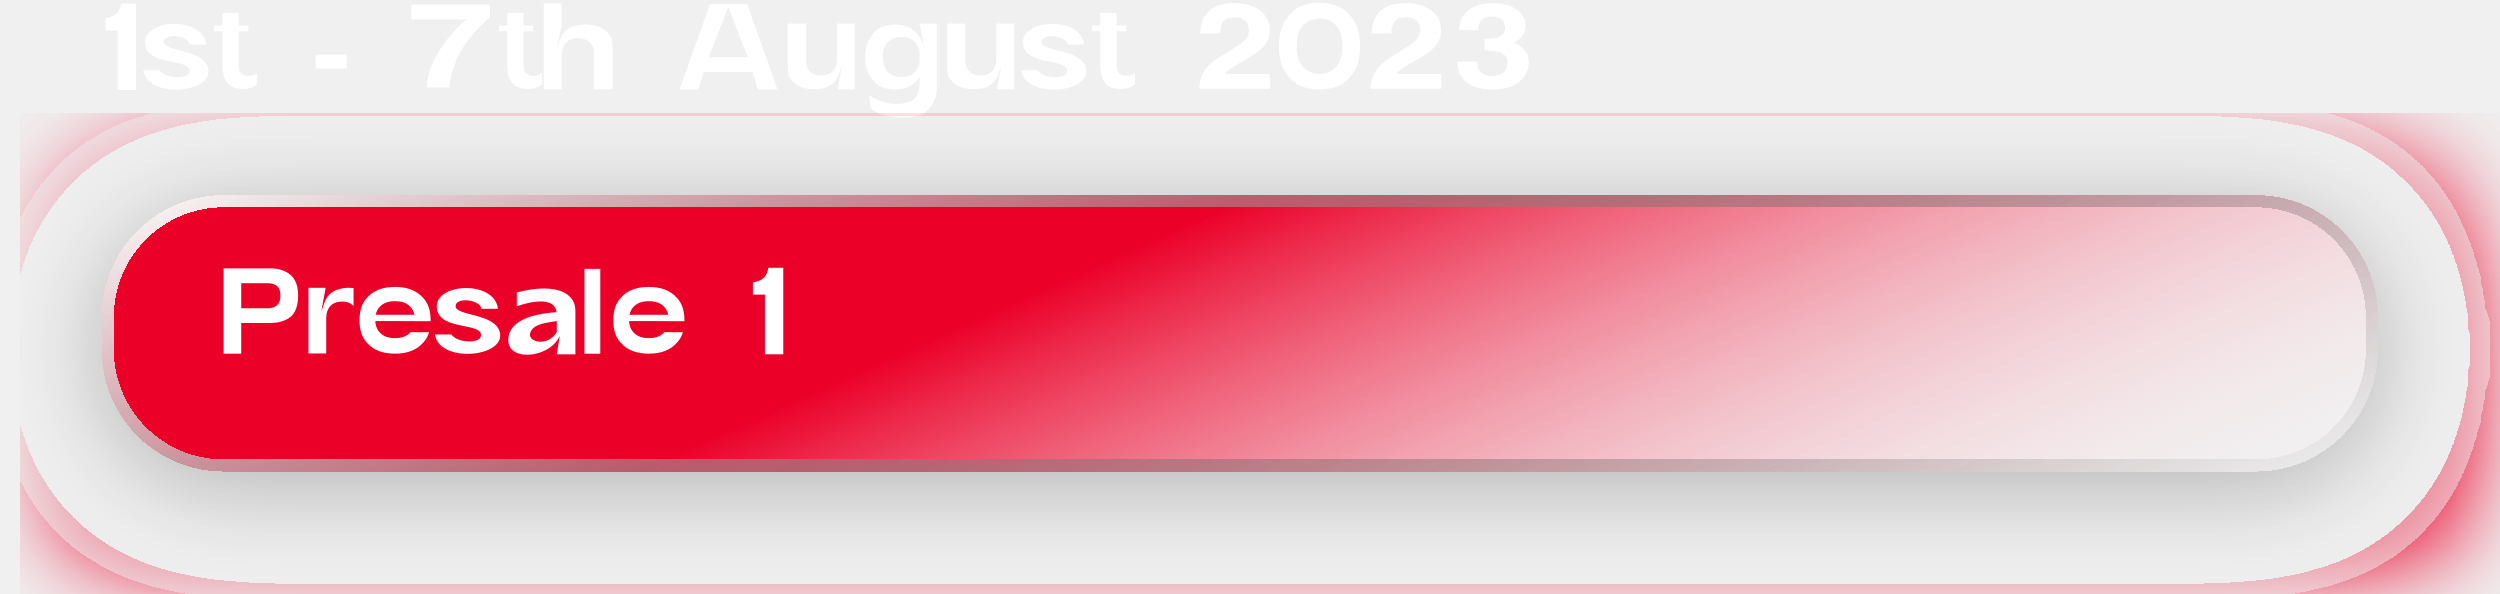
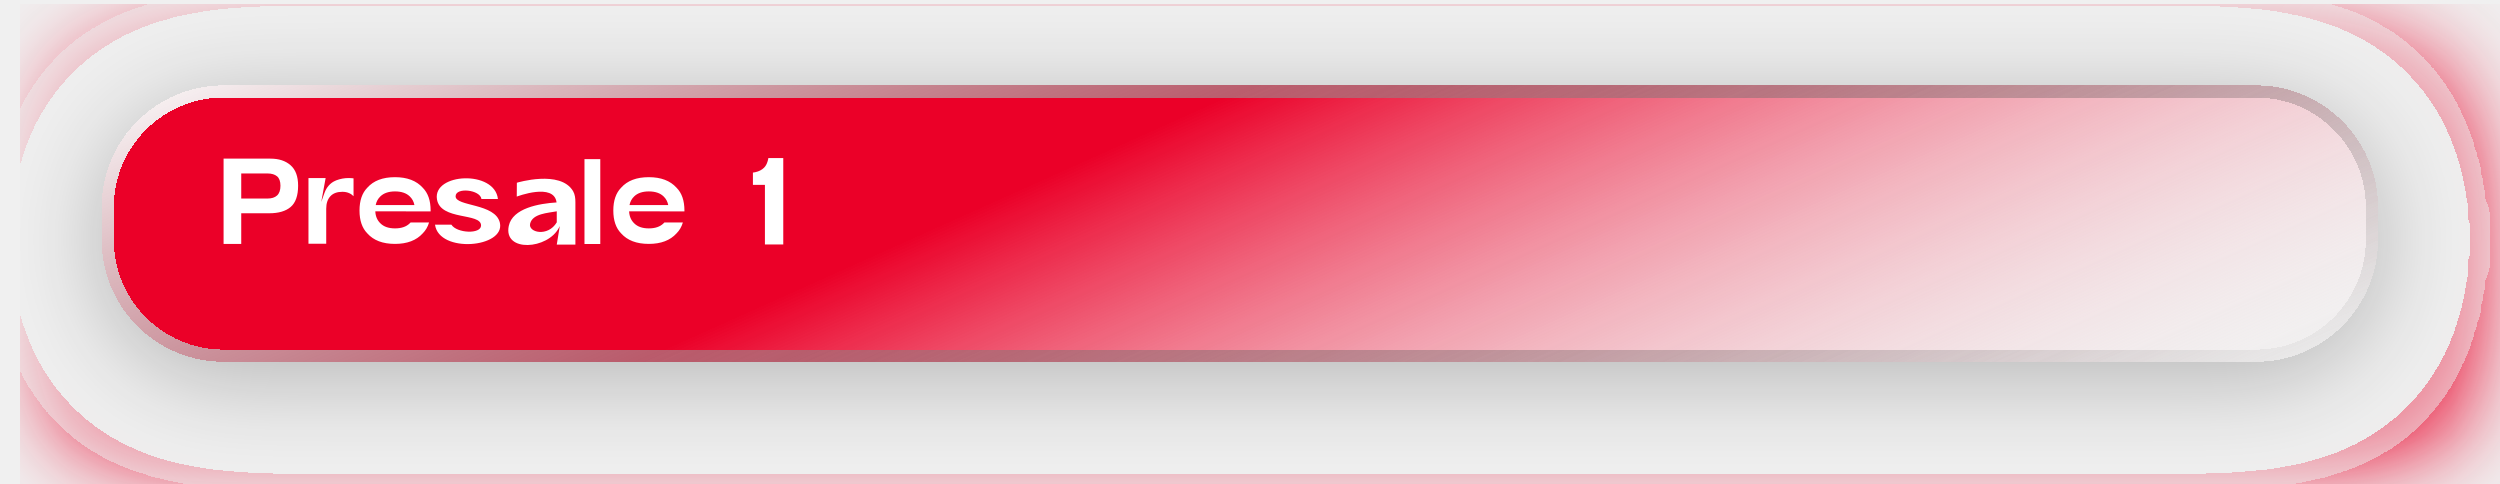
- <svg xmlns="http://www.w3.org/2000/svg" width="615" height="146" viewBox="0 0 615 146" fill="none">
-   <path d="M29.8 0.88H33.472V22.144H28.96V7.48H26.008V4.456C26.248 4.432 26.44 4.408 26.584 4.36C27.472 4.168 28.192 3.808 28.744 3.256C29.128 2.872 29.416 2.368 29.608 1.72C29.728 1.336 29.8 1.048 29.8 0.88ZM40.31 10.288C40.31 12.832 50.127 11.968 51.206 16.816C52.575 22.96 36.23 24.4 35.246 17.272H39.279C40.599 19.384 46.575 19.672 46.575 17.464C46.575 14.272 36.59 16.312 35.727 11.032C34.67 4.552 49.934 3.76 50.727 10.96H46.67C46.383 8.656 40.31 8.008 40.31 10.288ZM59.007 17.536C59.367 18.304 60.063 18.688 61.095 18.688C62.007 18.688 62.727 18.424 63.255 17.92V20.752C62.751 21.136 62.271 21.424 61.815 21.592C61.239 21.784 60.567 21.88 59.799 21.88C57.615 21.88 56.127 21.088 55.359 19.504C54.927 18.616 54.711 17.32 54.711 15.616V7.696H52.695V6.304H54.711V3.184H58.719V6.304H61.119V7.696H58.719V15.616C58.719 16.48 58.815 17.104 59.007 17.536ZM77.664 13.456H85.296V16.84H77.664V13.456ZM120.533 4.312C119.717 4.912 118.613 5.968 117.173 7.504C115.733 9.04 114.533 10.624 113.549 12.256C112.781 13.528 112.109 15.088 111.485 16.936C110.861 18.784 110.549 20.32 110.549 21.496H104.981C105.125 17.8 106.757 13.96 109.805 9.952C111.773 7.48 113.429 5.752 114.773 4.792H101.141L101.213 1.144H120.533V4.312ZM129.061 17.536C129.421 18.304 130.117 18.688 131.149 18.688C132.061 18.688 132.781 18.424 133.309 17.92V20.752C132.805 21.136 132.325 21.424 131.869 21.592C131.293 21.784 130.621 21.88 129.853 21.88C127.669 21.88 126.181 21.088 125.413 19.504C124.981 18.616 124.765 17.32 124.765 15.616V7.696H122.749V6.304H124.765V3.184H128.773V6.304H131.173V7.696H128.773V15.616C128.773 16.48 128.869 17.104 129.061 17.536ZM149.541 8.032C150.069 8.632 150.405 9.208 150.525 9.832C150.645 10.432 150.693 11.44 150.693 12.832V21.952H146.109V12.496C146.109 11.656 145.173 9.4 142.317 9.4C140.997 9.376 139.965 9.76 139.269 10.48C138.573 11.176 138.237 12.208 138.237 13.528V21.952H138.069H135.069H133.773C133.773 18.496 133.773 2.824 133.773 0.856H138.189V6.16L136.869 12.136L137.805 9.616C138.285 8.296 139.269 7.192 140.565 6.64C140.637 6.616 140.709 6.592 140.805 6.544C141.765 6.208 142.773 6.016 143.853 6.016C145.053 6.016 146.157 6.184 147.117 6.52C148.101 6.856 148.917 7.36 149.541 8.032ZM174.372 14.08H183.924L179.172 1.624L174.372 14.08ZM186.468 22L185.1 17.704H173.172L171.756 22H167.172L174.66 1.024H183.804L191.244 22H186.468ZM205.989 5.8H208.965H210.285C210.285 9.496 210.285 21.952 210.285 21.952H206.037L207.141 16.072L206.301 18.352C205.845 19.672 204.885 20.776 203.637 21.328C203.565 21.352 203.469 21.376 203.397 21.424C202.461 21.76 201.477 21.952 200.421 21.952C199.245 21.952 198.189 21.784 197.229 21.448C196.293 21.112 195.501 20.608 194.901 19.936C194.373 19.336 194.061 18.76 193.941 18.136C193.821 17.512 193.773 16.528 193.773 15.136V5.8H198.237V15.472C198.237 16.312 199.149 18.568 201.909 18.568C203.205 18.592 204.213 18.208 204.885 17.488C205.557 16.792 205.893 15.76 205.893 14.416V5.8H205.989ZM225.141 17.68C225.693 17.08 226.053 16.264 226.221 15.304V15.136V12.76C226.053 11.8 225.693 11.008 225.141 10.408C224.349 9.544 223.221 9.112 221.733 9.112C220.269 9.112 219.141 9.544 218.349 10.408C217.581 11.248 217.173 12.448 217.173 14.032C217.173 15.616 217.581 16.816 218.349 17.68C219.141 18.544 220.269 18.952 221.733 18.952C223.221 18.952 224.349 18.544 225.141 17.68ZM227.397 12.088L226.221 5.8H230.469C230.469 5.8 230.469 18.328 230.469 21.856C230.469 25.384 227.805 28.744 223.557 28.936C216.093 29.296 214.101 26.44 214.101 26.44L213.837 23.416C213.837 23.416 217.869 26.488 223.077 25.264C226.533 24.448 226.221 20.656 226.221 20.656V18.952C226.077 19.192 225.909 19.432 225.717 19.648C224.493 21.208 222.645 22 220.173 22C217.701 22 215.829 21.208 214.629 19.648C213.405 18.112 212.805 16.216 212.805 14.032C212.805 11.872 213.405 10 214.629 8.44C215.829 6.856 217.701 6.064 220.173 6.064C222.645 6.064 224.493 6.856 225.717 8.44C226.557 9.52 227.109 10.72 227.373 12.064L227.397 12.088ZM245.2 5.8H248.176H249.496C249.496 9.496 249.496 21.952 249.496 21.952H245.248L246.352 16.072L245.512 18.352C245.056 19.672 244.096 20.776 242.848 21.328C242.776 21.352 242.68 21.376 242.608 21.424C241.672 21.76 240.688 21.952 239.632 21.952C238.456 21.952 237.4 21.784 236.44 21.448C235.504 21.112 234.712 20.608 234.112 19.936C233.584 19.336 233.272 18.76 233.152 18.136C233.032 17.512 232.984 16.528 232.984 15.136V5.8H237.448V15.472C237.448 16.312 238.36 18.568 241.12 18.568C242.416 18.592 243.424 18.208 244.096 17.488C244.768 16.792 245.104 15.76 245.104 14.416V5.8H245.2ZM256.264 10.288C256.264 12.832 266.08 11.968 267.16 16.816C268.528 22.96 252.184 24.4 251.2 17.272H255.232C256.552 19.384 262.528 19.672 262.528 17.464C262.528 14.272 252.544 16.312 251.68 11.032C250.624 4.552 265.888 3.76 266.68 10.96H262.624C262.336 8.656 256.264 8.008 256.264 10.288ZM274.96 17.536C275.32 18.304 276.016 18.688 277.048 18.688C277.96 18.688 278.68 18.424 279.208 17.92V20.752C278.704 21.136 278.224 21.424 277.768 21.592C277.192 21.784 276.52 21.88 275.752 21.88C273.568 21.88 272.08 21.088 271.312 19.504C270.88 18.616 270.664 17.32 270.664 15.616V7.696H268.648V6.304H270.664V3.184H274.672V6.304H277.072V7.696H274.672V15.616C274.672 16.48 274.768 17.104 274.96 17.536ZM296.161 17.704C296.857 16.312 298.537 14.848 301.201 13.264C303.505 11.92 304.993 10.936 305.665 10.36C306.721 9.448 307.225 8.44 307.225 7.36C307.225 6.472 306.937 5.728 306.337 5.128C305.737 4.552 304.897 4.264 303.769 4.264C302.257 4.264 301.225 4.72 300.673 5.656C300.361 6.208 300.169 7.048 300.121 8.224H295.249C295.345 6.448 295.729 5.008 296.425 3.904C297.769 1.816 300.145 0.76 303.553 0.76C306.241 0.76 308.377 1.384 309.961 2.608C311.569 3.832 312.361 5.464 312.361 7.504C312.361 9.04 311.785 10.432 310.657 11.632C309.937 12.424 308.713 13.312 307.033 14.296L305.017 15.472C303.769 16.216 302.905 16.744 302.449 17.056C301.993 17.392 301.609 17.776 301.297 18.208H312.385V21.832H294.985C295.033 20.32 295.417 18.952 296.161 17.704ZM328.705 16.384C329.713 15.208 330.241 13.528 330.241 11.344C330.241 9.184 329.713 7.504 328.705 6.304C327.673 5.128 326.305 4.552 324.577 4.552C322.873 4.552 321.505 5.128 320.497 6.304C319.489 7.504 318.985 9.184 318.985 11.344C318.985 13.528 319.489 15.208 320.497 16.384C321.505 17.584 322.873 18.16 324.577 18.16C326.305 18.16 327.673 17.584 328.705 16.384ZM331.417 3.064C333.529 4.984 334.585 7.744 334.585 11.344C334.585 15.04 333.529 17.8 331.417 19.648C329.833 21.208 327.553 22 324.577 22C321.601 22 319.321 21.208 317.761 19.648C315.649 17.8 314.617 15.04 314.617 11.344C314.617 7.744 315.649 4.984 317.761 3.064C319.321 1.504 321.601 0.712 324.577 0.712C327.553 0.712 329.833 1.504 331.417 3.064ZM338.325 17.704C339.021 16.312 340.701 14.848 343.365 13.264C345.669 11.92 347.157 10.936 347.829 10.36C348.885 9.448 349.389 8.44 349.389 7.36C349.389 6.472 349.101 5.728 348.501 5.128C347.901 4.552 347.061 4.264 345.933 4.264C344.421 4.264 343.389 4.72 342.837 5.656C342.525 6.208 342.333 7.048 342.285 8.224H337.413C337.509 6.448 337.893 5.008 338.589 3.904C339.933 1.816 342.309 0.76 345.717 0.76C348.405 0.76 350.541 1.384 352.125 2.608C353.733 3.832 354.525 5.464 354.525 7.504C354.525 9.04 353.949 10.432 352.821 11.632C352.101 12.424 350.877 13.312 349.197 14.296L347.181 15.472C345.933 16.216 345.069 16.744 344.613 17.056C344.157 17.392 343.773 17.776 343.461 18.208H354.549V21.832H337.149C337.197 20.32 337.581 18.952 338.325 17.704ZM363.405 15.16C363.405 16 363.573 16.672 363.885 17.224C364.509 18.208 365.589 18.712 367.197 18.712C368.181 18.712 369.045 18.424 369.765 17.896C370.509 17.344 370.869 16.552 370.869 15.544C370.869 14.176 370.197 13.264 368.829 12.808C368.061 12.568 366.837 12.424 365.181 12.424V9.544C366.813 9.52 367.941 9.376 368.589 9.16C369.693 8.752 370.245 7.936 370.245 6.736C370.245 5.944 369.957 5.296 369.405 4.816C368.829 4.312 368.037 4.072 367.005 4.072C365.829 4.072 364.965 4.384 364.413 4.984C363.861 5.584 363.597 6.4 363.621 7.408H358.941C358.989 6.4 359.205 5.416 359.589 4.504C359.997 3.688 360.645 2.944 361.509 2.272C362.181 1.792 362.949 1.408 363.861 1.144C364.749 0.904 365.853 0.76 367.173 0.76C369.597 0.76 371.565 1.288 373.053 2.296C374.541 3.328 375.285 4.696 375.285 6.4C375.285 7.624 374.853 8.632 373.941 9.472C373.389 10 372.813 10.36 372.189 10.552C372.645 10.552 373.317 10.864 374.157 11.488C375.429 12.448 376.077 13.768 376.077 15.424C376.077 17.176 375.333 18.712 373.845 20.032C372.357 21.352 370.149 22 367.221 22C363.621 22 361.125 21.064 359.709 19.144C358.965 18.136 358.557 16.816 358.485 15.16H363.405Z" fill="white" />
-   <g filter="url(#filter0_d_1962_76)">
-     <g filter="url(#filter1_bd_1962_76)">
-       <rect x="25" y="48" width="560" height="68" rx="30" fill="url(#paint0_linear_1962_76)" shape-rendering="crispEdges" />
-       <path d="M59.344 69.672V75.84H65.824C66.808 75.84 67.6 75.6 68.152 75.096C68.704 74.592 68.992 73.8 68.992 72.696C68.992 71.616 68.704 70.824 68.152 70.368C67.6 69.912 66.808 69.672 65.824 69.672H59.344ZM59.344 79.464V87H55V66.024H66.52C68.584 66.024 70.24 66.552 71.488 67.656C72.712 68.736 73.336 70.392 73.336 72.672C73.336 75.144 72.712 76.896 71.488 77.928C70.264 78.96 68.512 79.464 66.232 79.464H59.344ZM82.747 71.352C83.707 70.992 84.691 70.8 85.723 70.8C86.155 70.8 86.563 70.824 86.971 70.872V75.264C86.395 74.664 85.507 74.184 84.235 74.184C82.939 74.184 81.955 74.544 81.283 75.264C80.611 75.984 80.251 76.992 80.251 78.336V86.952H80.179H77.179H75.883C75.883 83.256 75.883 70.8 75.883 70.8H80.107L79.027 76.68L79.843 74.4C80.323 73.08 81.259 71.976 82.531 71.448C82.603 71.4 82.675 71.376 82.747 71.352ZM92.422 77.448H101.95C101.782 76.584 101.398 75.888 100.798 75.312C99.958 74.496 98.734 74.088 97.174 74.088C95.638 74.088 94.414 74.496 93.574 75.312C92.974 75.888 92.59 76.584 92.422 77.448ZM102.046 79.008L97.534 78.984H92.326C92.374 80.208 92.806 81.192 93.574 81.936C94.414 82.776 95.614 83.184 97.174 83.184C98.734 83.184 99.958 82.776 100.798 81.936C100.87 81.864 100.942 81.792 101.014 81.72H105.55C105.238 82.8 104.71 83.688 103.99 84.408C102.43 86.136 100.15 87 97.174 87C94.15 87 91.894 86.136 90.358 84.408C89.086 83.112 88.438 81.24 88.438 78.792C88.438 76.344 89.086 74.472 90.358 73.176C91.894 71.448 94.15 70.584 97.174 70.584C100.15 70.584 102.43 71.448 103.99 73.176C105.286 74.472 105.934 76.344 105.934 78.792C105.934 78.84 105.934 78.888 105.934 78.936V79.008H102.046ZM112.076 75.288C112.076 77.832 121.892 76.968 122.972 81.816C124.34 87.96 107.996 89.4 107.012 82.272H111.044C112.364 84.384 118.34 84.672 118.34 82.464C118.34 79.272 108.356 81.312 107.492 76.032C106.436 69.552 121.7 68.76 122.492 75.96H118.436C118.148 73.656 112.076 73.008 112.076 75.288ZM130.412 82.008C129.86 84.192 134.78 85.368 136.964 81.696C136.964 80.784 136.964 79.848 136.964 78.984C134.804 79.392 131.012 79.536 130.412 82.008ZM127.148 71.952C127.148 71.952 137.852 68.712 140.972 74.016C141.452 74.832 141.548 75.816 141.548 76.752V87.168H136.964L137.708 82.608C137.66 82.728 137.612 82.848 137.54 82.944C134.804 88.416 123.788 89.136 125.156 82.584C126.068 78.192 132.692 77.064 136.916 76.8C136.292 71.856 127.124 75.36 127.124 75.36L127.148 71.952ZM143.781 87.024V66.144H147.669V87.024H143.781ZM154.859 77.448H164.387C164.219 76.584 163.835 75.888 163.235 75.312C162.395 74.496 161.171 74.088 159.611 74.088C158.075 74.088 156.851 74.496 156.011 75.312C155.411 75.888 155.027 76.584 154.859 77.448ZM164.483 79.008L159.971 78.984H154.763C154.811 80.208 155.243 81.192 156.011 81.936C156.851 82.776 158.051 83.184 159.611 83.184C161.171 83.184 162.395 82.776 163.235 81.936C163.307 81.864 163.379 81.792 163.451 81.72H167.987C167.675 82.8 167.147 83.688 166.427 84.408C164.867 86.136 162.587 87 159.611 87C156.587 87 154.331 86.136 152.795 84.408C151.523 83.112 150.875 81.24 150.875 78.792C150.875 76.344 151.523 74.472 152.795 73.176C154.331 71.448 156.587 70.584 159.611 70.584C162.587 70.584 164.867 71.448 166.427 73.176C167.723 74.472 168.371 76.344 168.371 78.792C168.371 78.84 168.371 78.888 168.371 78.936V79.008H164.483ZM189.011 65.88H192.683V87.144H188.171V72.48H185.219V69.456C185.459 69.432 185.651 69.408 185.795 69.36C186.683 69.168 187.403 68.808 187.955 68.256C188.339 67.872 188.627 67.368 188.819 66.72C188.939 66.336 189.011 66.048 189.011 65.88Z" fill="white" />
-       <rect x="26.5" y="49.5" width="557" height="65" rx="28.5" stroke="url(#paint1_linear_1962_76)" stroke-width="3" shape-rendering="crispEdges" />
+ <svg xmlns="http://www.w3.org/2000/svg" width="615" height="119" viewBox="0 0 615 119" fill="none">
+   <g filter="url(#filter0_d_2024_130)">
+     <g filter="url(#filter1_bd_2024_130)">
+       <rect x="25" y="21" width="560" height="68" rx="30" fill="url(#paint0_linear_2024_130)" shape-rendering="crispEdges" />
+       <path d="M59.344 42.672V48.84H65.824C66.808 48.84 67.6 48.6 68.152 48.096C68.704 47.592 68.992 46.8 68.992 45.696C68.992 44.616 68.704 43.824 68.152 43.368C67.6 42.912 66.808 42.672 65.824 42.672H59.344ZM59.344 52.464V60H55V39.024H66.52C68.584 39.024 70.24 39.552 71.488 40.656C72.712 41.736 73.336 43.392 73.336 45.672C73.336 48.144 72.712 49.896 71.488 50.928C70.264 51.96 68.512 52.464 66.232 52.464H59.344ZM82.747 44.352C83.707 43.992 84.691 43.8 85.723 43.8C86.155 43.8 86.563 43.824 86.971 43.872V48.264C86.395 47.664 85.507 47.184 84.235 47.184C82.939 47.184 81.955 47.544 81.283 48.264C80.611 48.984 80.251 49.992 80.251 51.336V59.952H80.179H77.179H75.883C75.883 56.256 75.883 43.8 75.883 43.8H80.107L79.027 49.68L79.843 47.4C80.323 46.08 81.259 44.976 82.531 44.448C82.603 44.4 82.675 44.376 82.747 44.352ZM92.422 50.448H101.95C101.782 49.584 101.398 48.888 100.798 48.312C99.958 47.496 98.734 47.088 97.174 47.088C95.638 47.088 94.414 47.496 93.574 48.312C92.974 48.888 92.59 49.584 92.422 50.448ZM102.046 52.008L97.534 51.984H92.326C92.374 53.208 92.806 54.192 93.574 54.936C94.414 55.776 95.614 56.184 97.174 56.184C98.734 56.184 99.958 55.776 100.798 54.936C100.87 54.864 100.942 54.792 101.014 54.72H105.55C105.238 55.8 104.71 56.688 103.99 57.408C102.43 59.136 100.15 60 97.174 60C94.15 60 91.894 59.136 90.358 57.408C89.086 56.112 88.438 54.24 88.438 51.792C88.438 49.344 89.086 47.472 90.358 46.176C91.894 44.448 94.15 43.584 97.174 43.584C100.15 43.584 102.43 44.448 103.99 46.176C105.286 47.472 105.934 49.344 105.934 51.792C105.934 51.84 105.934 51.888 105.934 51.936V52.008H102.046ZM112.076 48.288C112.076 50.832 121.892 49.968 122.972 54.816C124.34 60.96 107.996 62.4 107.012 55.272H111.044C112.364 57.384 118.34 57.672 118.34 55.464C118.34 52.272 108.356 54.312 107.492 49.032C106.436 42.552 121.7 41.76 122.492 48.96H118.436C118.148 46.656 112.076 46.008 112.076 48.288ZM130.412 55.008C129.86 57.192 134.78 58.368 136.964 54.696C136.964 53.784 136.964 52.848 136.964 51.984C134.804 52.392 131.012 52.536 130.412 55.008ZM127.148 44.952C127.148 44.952 137.852 41.712 140.972 47.016C141.452 47.832 141.548 48.816 141.548 49.752V60.168H136.964L137.708 55.608C137.66 55.728 137.612 55.848 137.54 55.944C134.804 61.416 123.788 62.136 125.156 55.584C126.068 51.192 132.692 50.064 136.916 49.8C136.292 44.856 127.124 48.36 127.124 48.36L127.148 44.952ZM143.781 60.024V39.144H147.669V60.024H143.781ZM154.859 50.448H164.387C164.219 49.584 163.835 48.888 163.235 48.312C162.395 47.496 161.171 47.088 159.611 47.088C158.075 47.088 156.851 47.496 156.011 48.312C155.411 48.888 155.027 49.584 154.859 50.448ZM164.483 52.008L159.971 51.984H154.763C154.811 53.208 155.243 54.192 156.011 54.936C156.851 55.776 158.051 56.184 159.611 56.184C161.171 56.184 162.395 55.776 163.235 54.936C163.307 54.864 163.379 54.792 163.451 54.72H167.987C167.675 55.8 167.147 56.688 166.427 57.408C164.867 59.136 162.587 60 159.611 60C156.587 60 154.331 59.136 152.795 57.408C151.523 56.112 150.875 54.24 150.875 51.792C150.875 49.344 151.523 47.472 152.795 46.176C154.331 44.448 156.587 43.584 159.611 43.584C162.587 43.584 164.867 44.448 166.427 46.176C167.723 47.472 168.371 49.344 168.371 51.792C168.371 51.84 168.371 51.888 168.371 51.936V52.008H164.483ZM189.011 38.88H192.683V60.144H188.171V45.48H185.219V42.456C185.459 42.432 185.651 42.408 185.795 42.36C186.683 42.168 187.403 41.808 187.955 41.256C188.339 40.872 188.627 40.368 188.819 39.72C188.939 39.336 189.011 39.048 189.011 38.88Z" fill="white" />
+       <rect x="26.5" y="22.5" width="557" height="65" rx="28.5" stroke="url(#paint1_linear_2024_130)" stroke-width="3" shape-rendering="crispEdges" />
    </g>
  </g>
  <defs>
-     <filter id="filter0_d_1962_76" x="5" y="28" width="610" height="118" filterUnits="userSpaceOnUse" color-interpolation-filters="sRGB">
+     <filter id="filter0_d_2024_130" x="5" y="1" width="610" height="118" filterUnits="userSpaceOnUse" color-interpolation-filters="sRGB">
      <feFlood flood-opacity="0" result="BackgroundImageFix" />
      <feColorMatrix in="SourceAlpha" type="matrix" values="0 0 0 0 0 0 0 0 0 0 0 0 0 0 0 0 0 0 127 0" result="hardAlpha" />
      <feOffset dx="5" dy="5" />
      <feGaussianBlur stdDeviation="12.5" />
      <feComposite in2="hardAlpha" operator="out" />
      <feColorMatrix type="matrix" values="0 0 0 0 0.922 0 0 0 0 0 0 0 0 0 0.157 0 0 0 1 0" />
-       <feBlend mode="normal" in2="BackgroundImageFix" result="effect1_dropShadow_1962_76" />
-       <feBlend mode="normal" in="SourceGraphic" in2="effect1_dropShadow_1962_76" result="shape" />
+       <feBlend mode="normal" in2="BackgroundImageFix" result="effect1_dropShadow_2024_130" />
+       <feBlend mode="normal" in="SourceGraphic" in2="effect1_dropShadow_2024_130" result="shape" />
    </filter>
-     <filter id="filter1_bd_1962_76" x="-15" y="8" width="640" height="148" filterUnits="userSpaceOnUse" color-interpolation-filters="sRGB">
+     <filter id="filter1_bd_2024_130" x="-15" y="-19" width="640" height="148" filterUnits="userSpaceOnUse" color-interpolation-filters="sRGB">
      <feFlood flood-opacity="0" result="BackgroundImageFix" />
      <feGaussianBlur in="BackgroundImageFix" stdDeviation="20" />
-       <feComposite in2="SourceAlpha" operator="in" result="effect1_backgroundBlur_1962_76" />
+       <feComposite in2="SourceAlpha" operator="in" result="effect1_backgroundBlur_2024_130" />
      <feColorMatrix in="SourceAlpha" type="matrix" values="0 0 0 0 0 0 0 0 0 0 0 0 0 0 0 0 0 0 127 0" result="hardAlpha" />
      <feOffset dy="4" />
      <feGaussianBlur stdDeviation="12.5" />
      <feComposite in2="hardAlpha" operator="out" />
      <feColorMatrix type="matrix" values="0 0 0 0 0 0 0 0 0 0 0 0 0 0 0 0 0 0 0.25 0" />
-       <feBlend mode="normal" in2="effect1_backgroundBlur_1962_76" result="effect2_dropShadow_1962_76" />
-       <feBlend mode="normal" in="SourceGraphic" in2="effect2_dropShadow_1962_76" result="shape" />
+       <feBlend mode="normal" in2="effect1_backgroundBlur_2024_130" result="effect2_dropShadow_2024_130" />
+       <feBlend mode="normal" in="SourceGraphic" in2="effect2_dropShadow_2024_130" result="shape" />
    </filter>
-     <linearGradient id="paint0_linear_1962_76" x1="25" y1="48" x2="145.292" y2="316" gradientUnits="userSpaceOnUse">
+     <linearGradient id="paint0_linear_2024_130" x1="25" y1="21" x2="145.292" y2="289" gradientUnits="userSpaceOnUse">
      <stop offset="0.394" stop-color="#EB0028" />
      <stop offset="1" stop-color="white" stop-opacity="0" />
    </linearGradient>
-     <linearGradient id="paint1_linear_1962_76" x1="25" y1="48" x2="138.544" y2="309.702" gradientUnits="userSpaceOnUse">
+     <linearGradient id="paint1_linear_2024_130" x1="25" y1="21" x2="138.544" y2="282.702" gradientUnits="userSpaceOnUse">
      <stop stop-color="white" />
      <stop offset="1" stop-opacity="0" />
    </linearGradient>
  </defs>
</svg>
